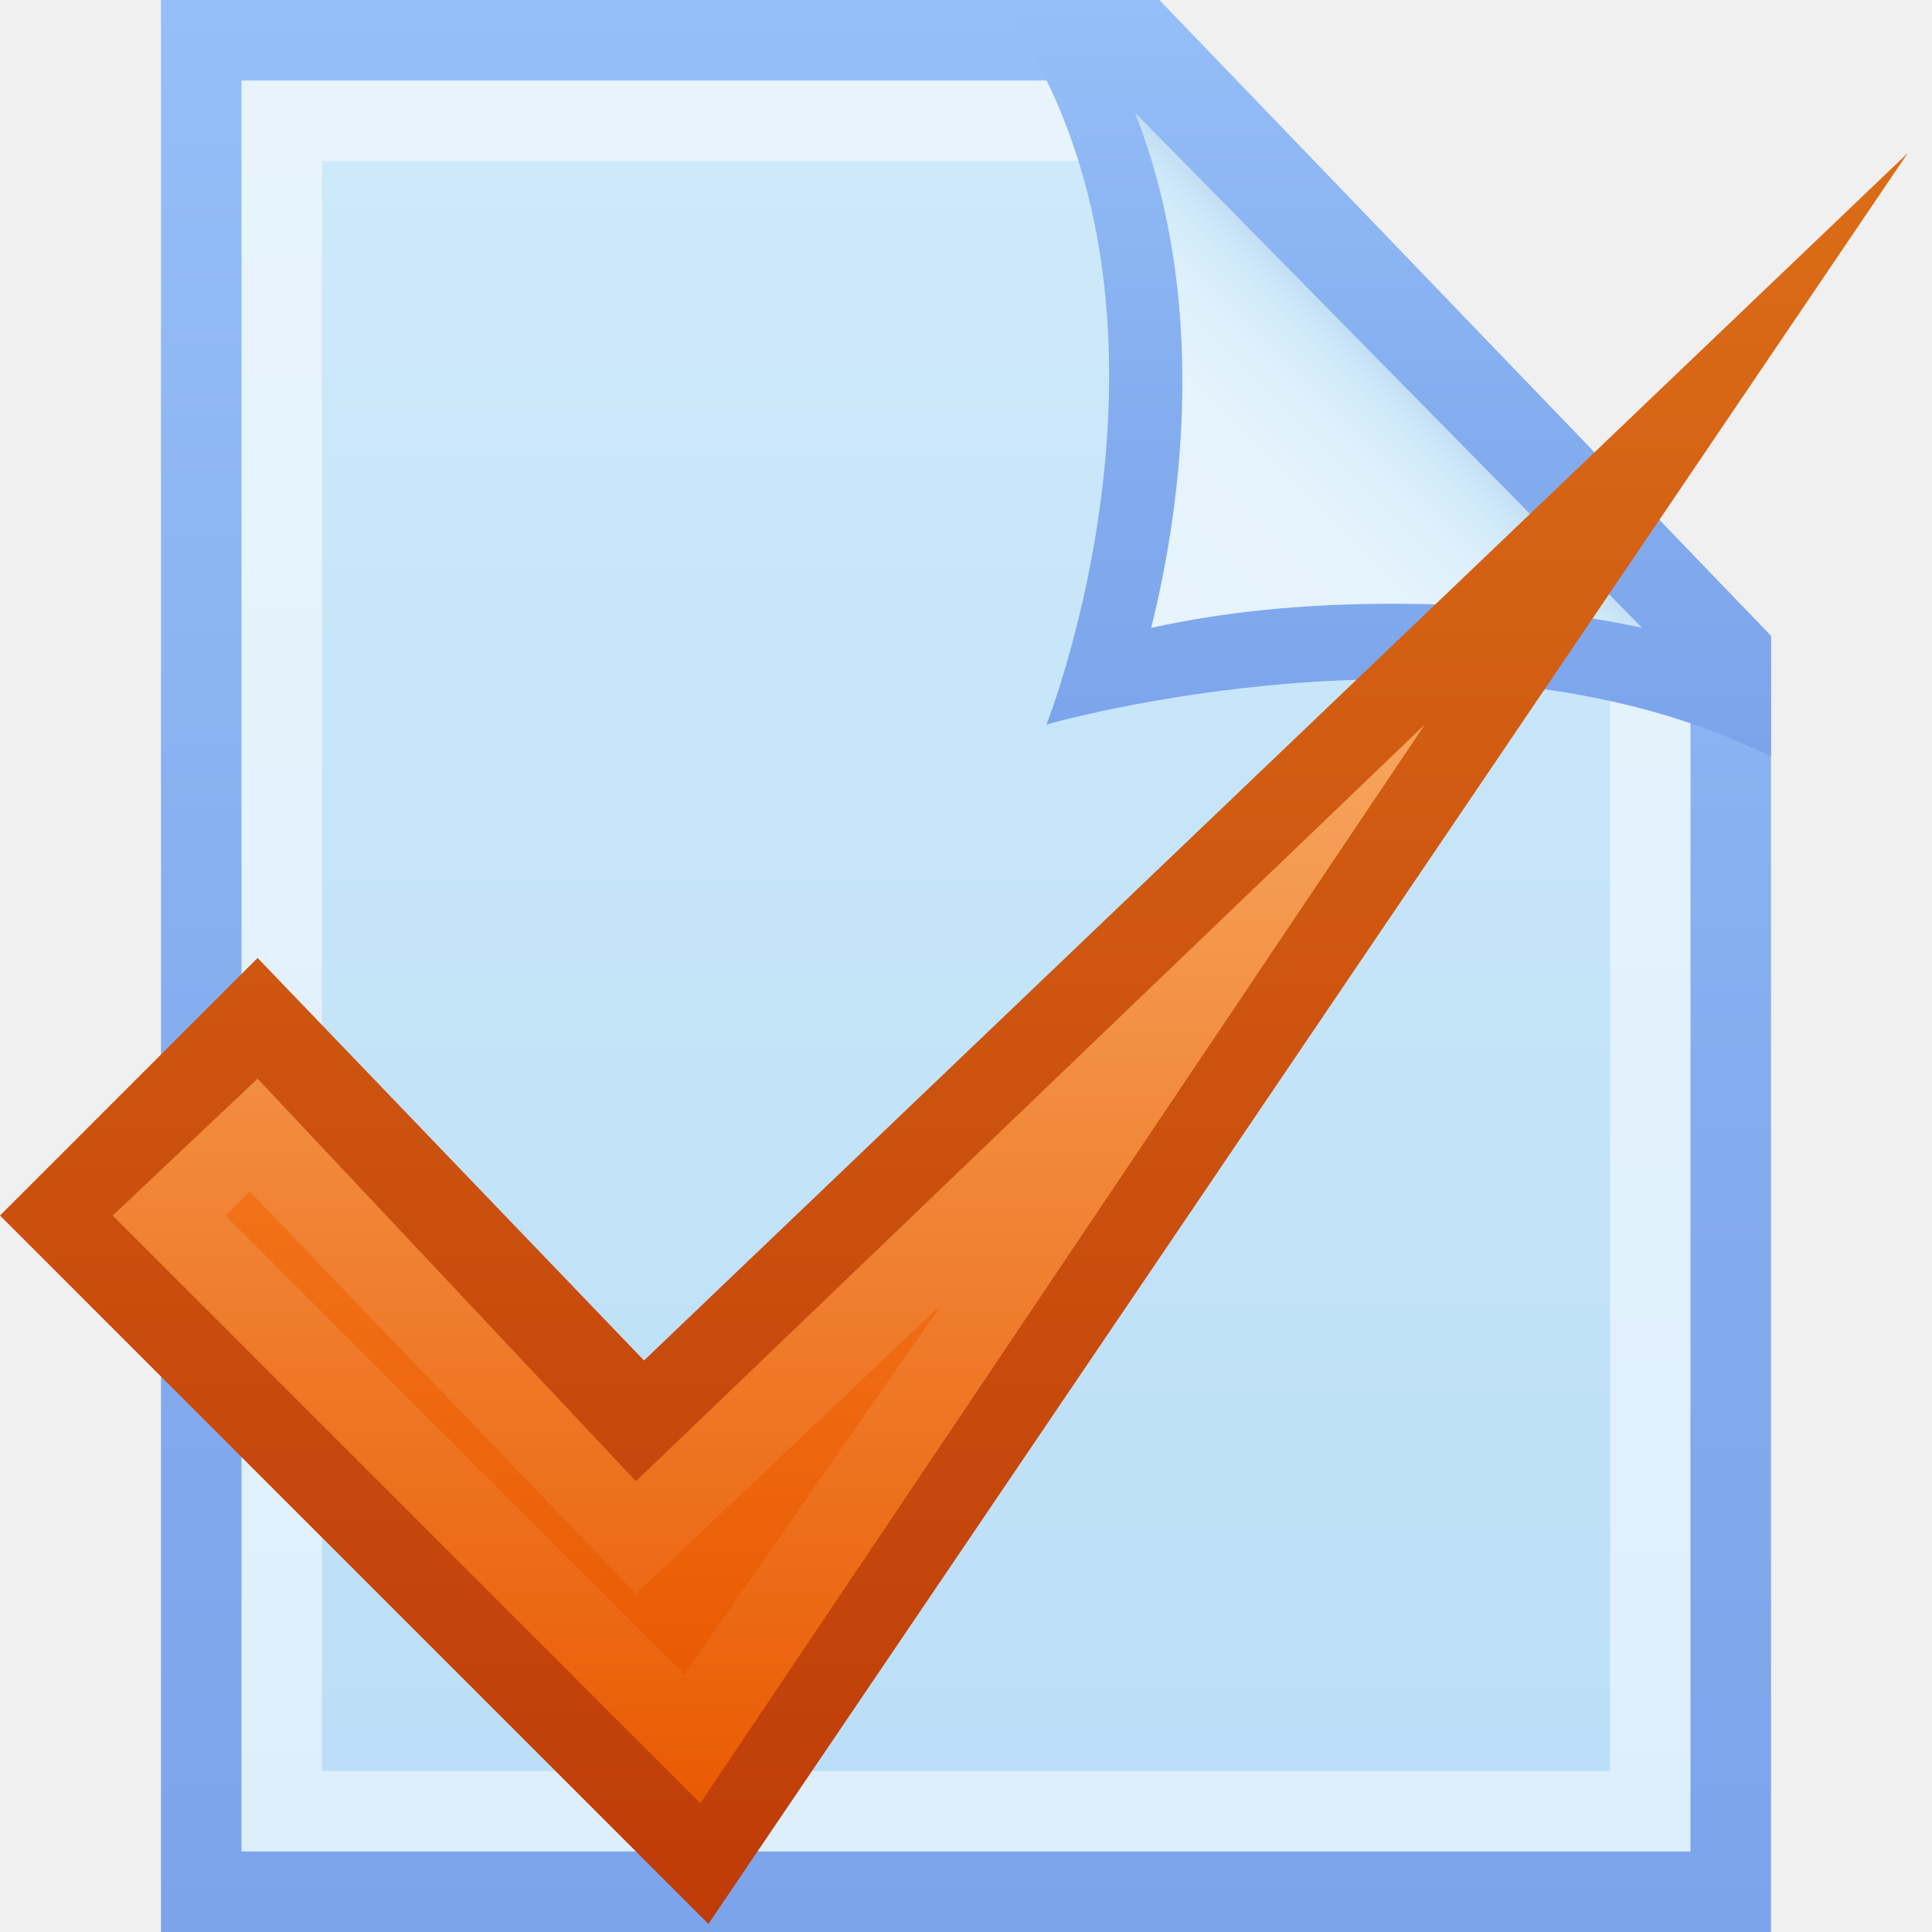
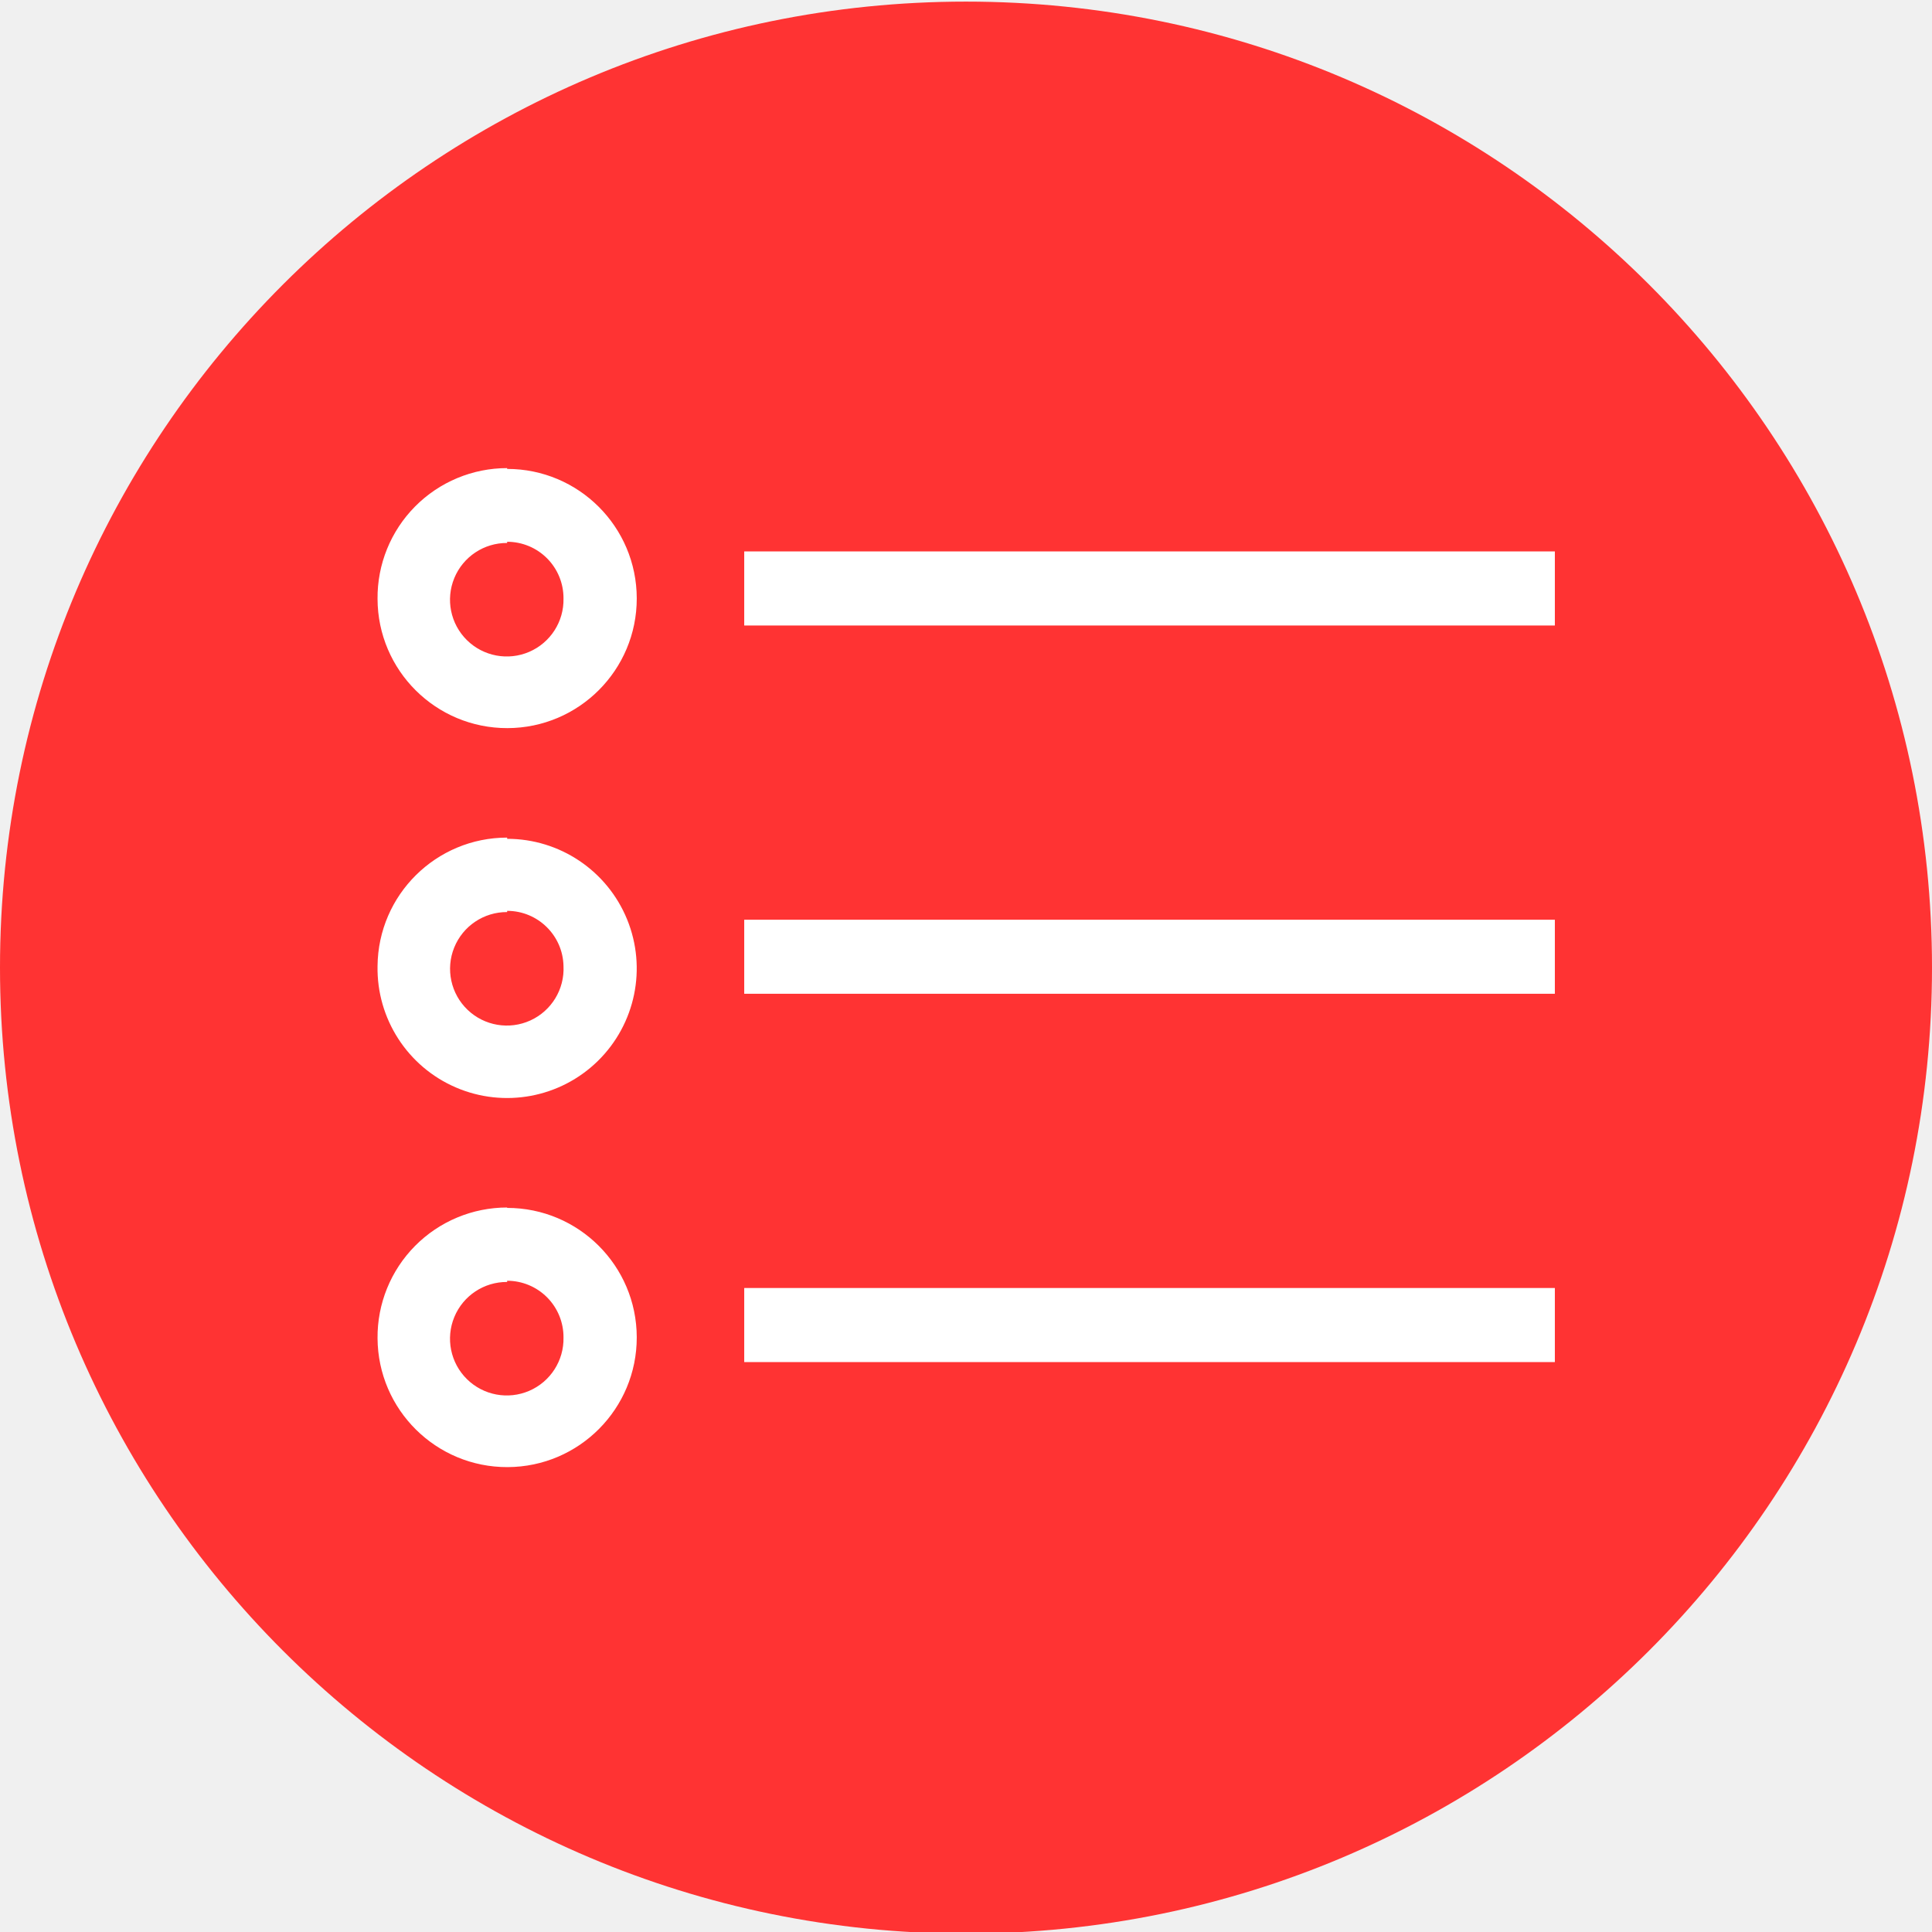
- <svg xmlns="http://www.w3.org/2000/svg" version="1.1" x="0px" y="0px" width="24px" height="24px" viewBox="0 0 24 24" style="overflow:visible;enable-background:new 0 0 24 24;" xml:space="preserve" preserveAspectRatio="xMinYMid meet">
+ <svg xmlns="http://www.w3.org/2000/svg" id="Layer_1" data-name="Layer 1" width="48" height="48" viewBox="0 0 48 48">
  <defs>
- </defs>
-   <linearGradient id="SVGID_1_" gradientUnits="userSpaceOnUse" x1="11.957" y1="0" x2="11.957" y2="24">
-     <stop offset="0" style="stop-color:#95BFF8" />
-     <stop offset="0.557" style="stop-color:#84ADEF" />
-     <stop offset="1" style="stop-color:#7CA4EB" />
-   </linearGradient>
-   <polygon style="fill:url(#SVGID_1_);" points="14.4,0 13.4,0 3,0 2,0 2,24 3,24 21,24 22,24 22,7.9 " />
-   <linearGradient id="SVGID_2_" gradientUnits="userSpaceOnUse" x1="11.957" y1="1" x2="11.957" y2="23">
-     <stop offset="0" style="stop-color:#E7F4FC" />
-     <stop offset="1" style="stop-color:#DEEFFC" />
-   </linearGradient>
-   <polygon style="fill:url(#SVGID_2_);" points="14,1 13,1 4,1 3,1 3,23 4,23 20,23 21,23 21,8.3 " />
-   <linearGradient id="SVGID_3_" gradientUnits="userSpaceOnUse" x1="11.957" y1="2" x2="11.957" y2="22">
-     <stop offset="0" style="stop-color:#CEE9F9" />
-     <stop offset="1" style="stop-color:#BBDFF8" />
-   </linearGradient>
-   <polygon style="fill:url(#SVGID_3_);" points="13.6,2 12.6,2 5,2 4,2 4,22 5,22 19,22 20,22 20,8.7 " />
-   <linearGradient id="SVGID_4_" gradientUnits="userSpaceOnUse" x1="17.202" y1="0" x2="17.202" y2="9.359">
-     <stop offset="0" style="stop-color:#95BFF8" />
-     <stop offset="0.557" style="stop-color:#84ADEF" />
-     <stop offset="1" style="stop-color:#7CA4EB" />
-   </linearGradient>
-   <path style="fill:url(#SVGID_4_);" d="M13,9c0,0,5.2-1.5,9,0.4c0-0.1,0-1.5,0-1.5L14.4,0c0,0-1.8,0-2,0C15.1,3.7,13,9,13,9z" />
-   <linearGradient id="SVGID_5_" gradientUnits="userSpaceOnUse" x1="14.279" y1="7.545" x2="17.407" y2="4.417">
-     <stop offset="0" style="stop-color:#E7F4FC" />
-     <stop offset="0.518" style="stop-color:#E5F3FC" />
-     <stop offset="0.705" style="stop-color:#DEF0FB" />
-     <stop offset="0.837" style="stop-color:#D3EBFA" />
-     <stop offset="0.872" style="stop-color:#CEE9F9" />
-     <stop offset="1" style="stop-color:#BDD8F0" />
-   </linearGradient>
-   <path style="fill:url(#SVGID_5_);" d="M20.4,7.8c-0.9-0.2-2-0.3-3.1-0.3c-1.1,0-2.1,0.1-3,0.3c0.4-1.6,0.7-4.1-0.2-6.4L20.4,7.8z" />
-   <g>
-     <linearGradient id="SVGID_6_" gradientUnits="userSpaceOnUse" x1="11.857" y1="1.852" x2="11.857" y2="23.949">
-       <stop offset="0" style="stop-color:#DB6D17" />
-       <stop offset="1" style="stop-color:#BF3B08" />
-     </linearGradient>
-     <polygon style="fill:url(#SVGID_6_);" points="8,16.9 3.2,11.9 0,15.1 8.8,23.9 23.7,1.9  " />
-   </g>
-   <g>
-     <linearGradient id="SVGID_7_" gradientUnits="userSpaceOnUse" x1="9.552" y1="9.008" x2="9.552" y2="22.383">
-       <stop offset="0" style="stop-color:#F6A55E" />
-       <stop offset="1" style="stop-color:#EA5B03" />
-     </linearGradient>
-     <polygon style="fill:url(#SVGID_7_);" points="1.4,15.1 3.2,13.4 7.9,18.4 17.7,9 8.7,22.4  " />
-   </g>
-   <g>
-     <linearGradient id="SVGID_8_" gradientUnits="userSpaceOnUse" x1="7.248" y1="14.8" x2="7.248" y2="20.817">
-       <stop offset="0" style="stop-color:#F17219" />
-       <stop offset="1" style="stop-color:#EA5B03" />
-     </linearGradient>
-     <polygon style="fill:url(#SVGID_8_);" points="2.8,15.1 3.1,14.8 7.9,19.8 11.7,16.2 8.5,20.8  " />
-   </g>
+     <style>.cls-1{fill:#f33;}.cls-2{fill:#fff;}</style>
+   </defs>
+   <circle class="cls-1" cx="24" cy="24.04" r="24" />
+   <path id="path1" class="cls-2" d="M18.49,32H38.63v1.84H18.49Zm-5.89-.15A1.41,1.41,0,1,0,14,33.23,1.4,1.4,0,0,0,12.6,31.82Zm0-1.84a3.22,3.22,0,1,1-3.22,3.24A3.22,3.22,0,0,1,12.6,30Zm5.89-7.16H38.63v1.84H18.49Zm-5.89-.19A1.41,1.41,0,1,0,14,24,1.4,1.4,0,0,0,12.6,22.63Zm0-1.82A3.22,3.22,0,1,1,9.38,24,3.22,3.22,0,0,1,12.6,20.81Zm5.89-7.14H38.63v1.84H18.49Zm-5.89-.21A1.41,1.41,0,1,0,14,14.87,1.4,1.4,0,0,0,12.6,13.46Zm0-1.84a3.22,3.22,0,1,1-3.22,3.23A3.22,3.22,0,0,1,12.6,11.63Z" />
</svg>
